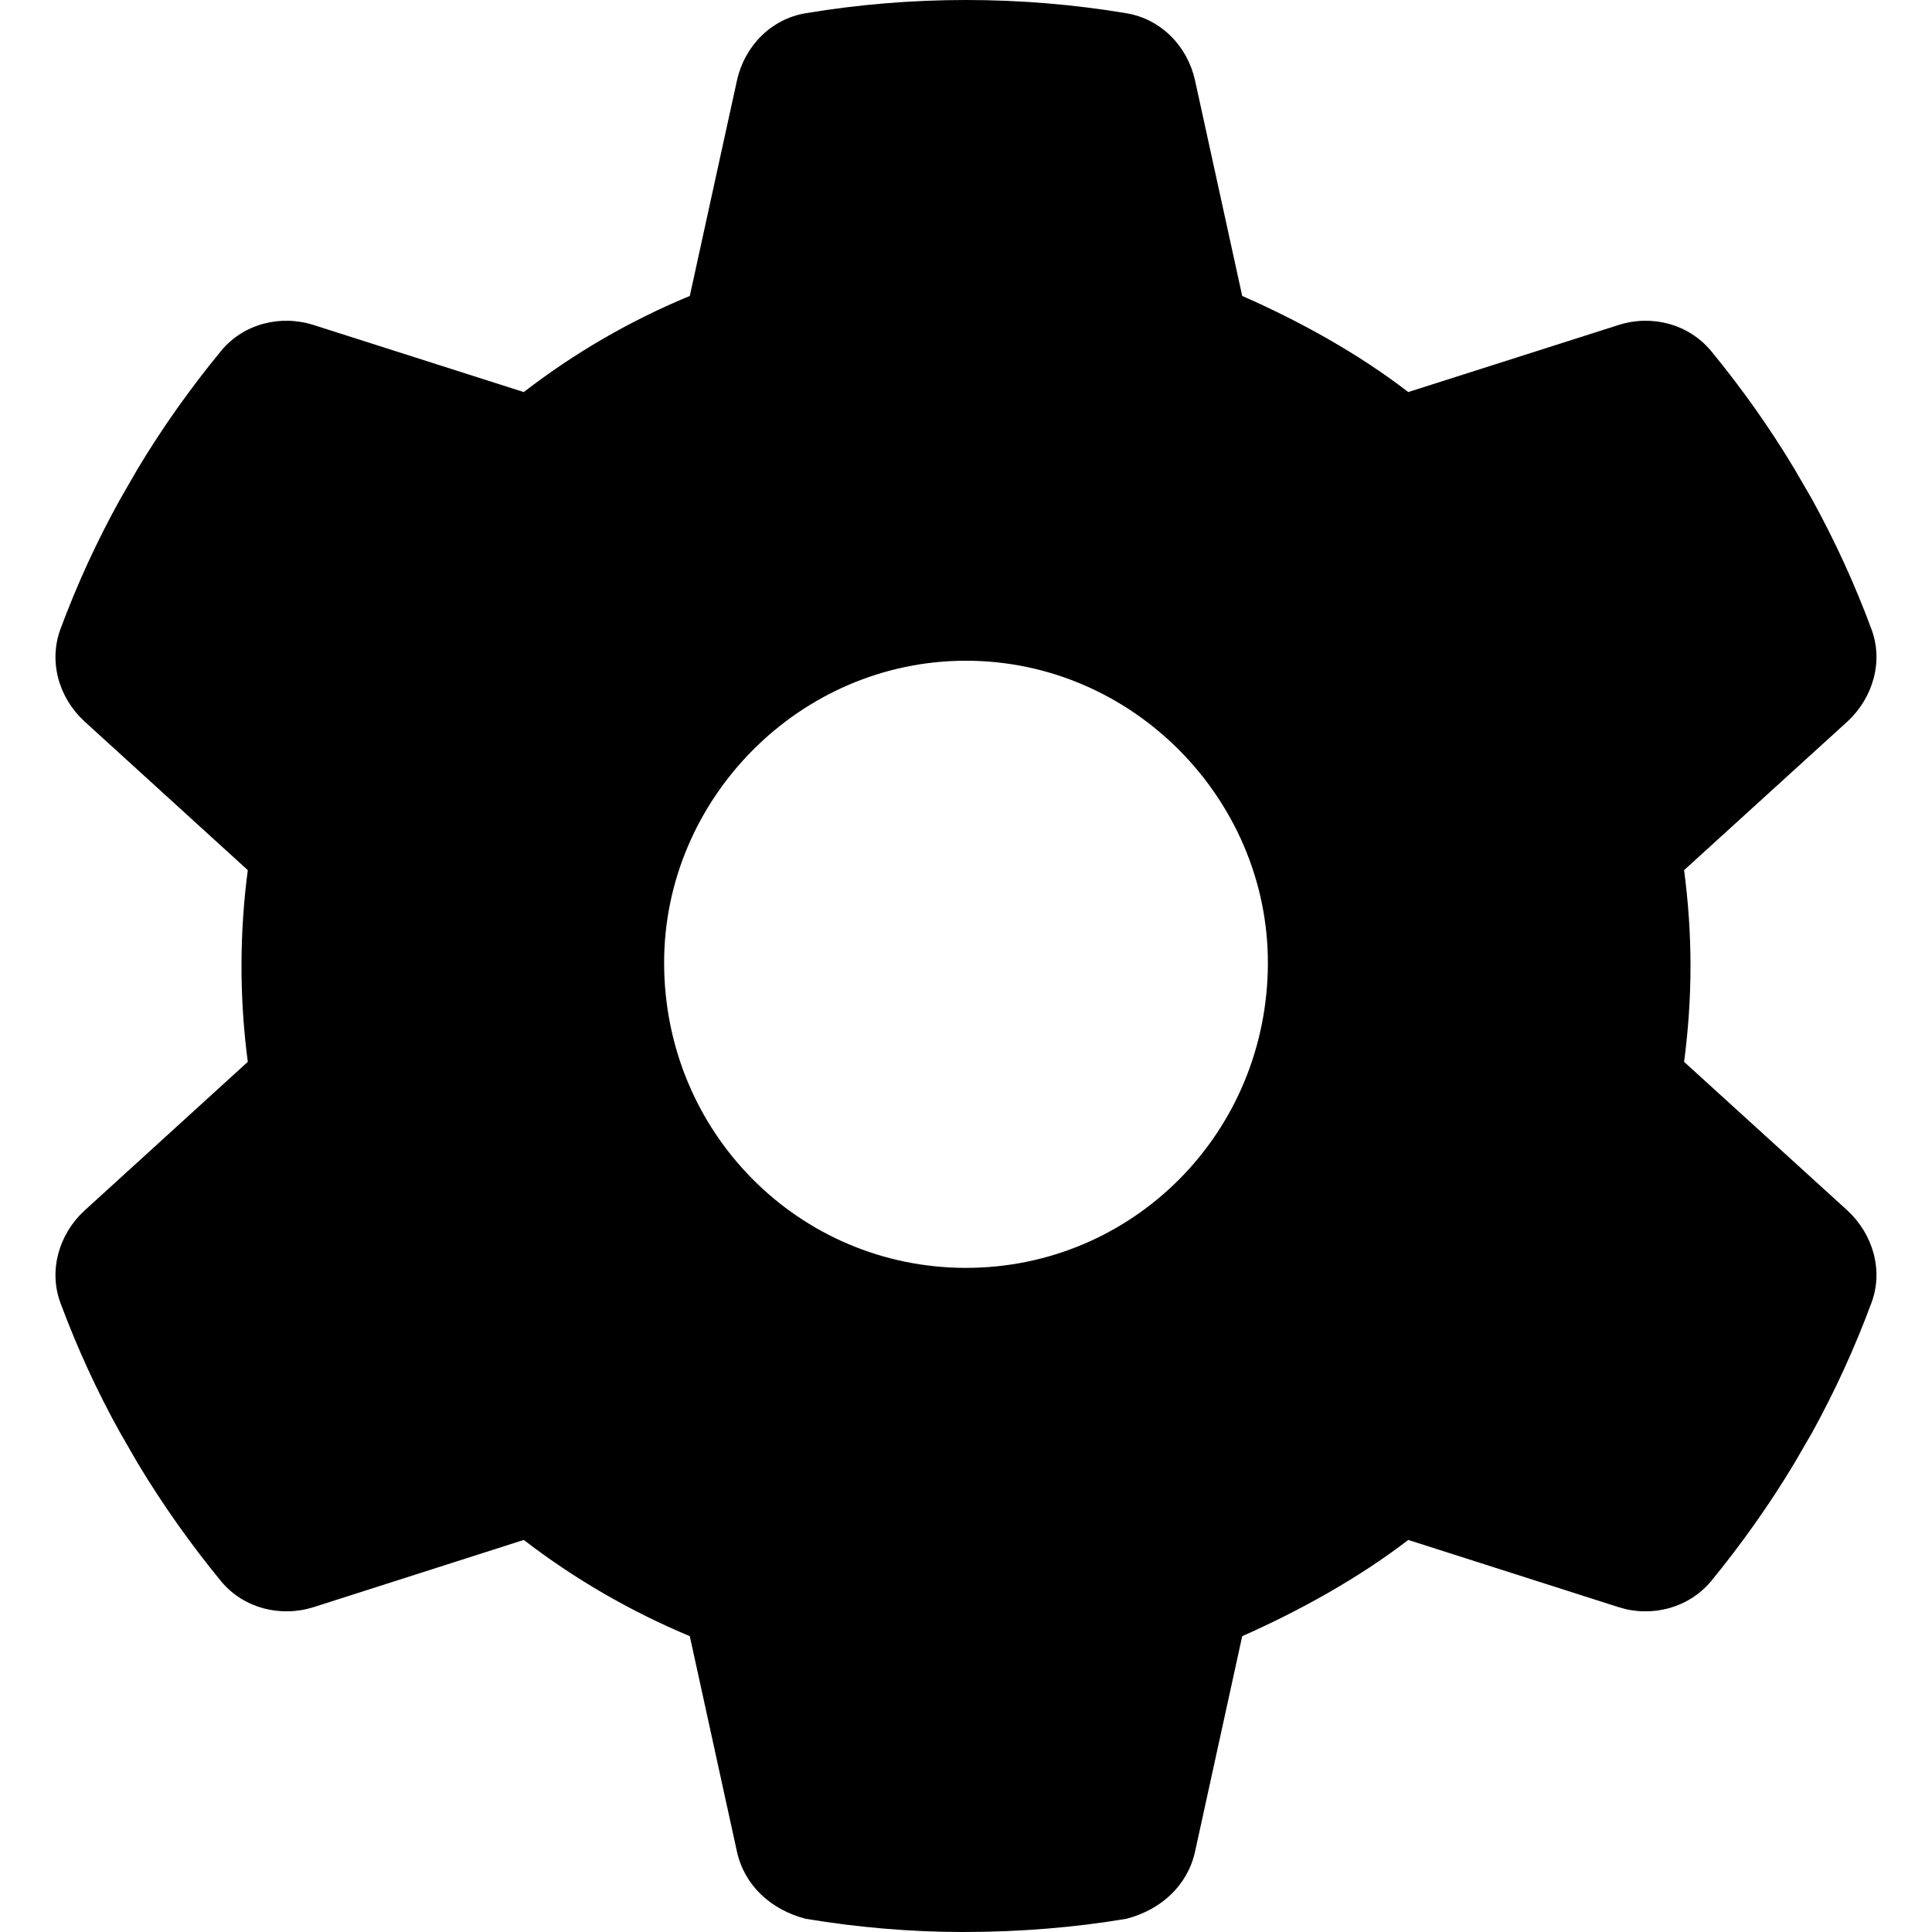
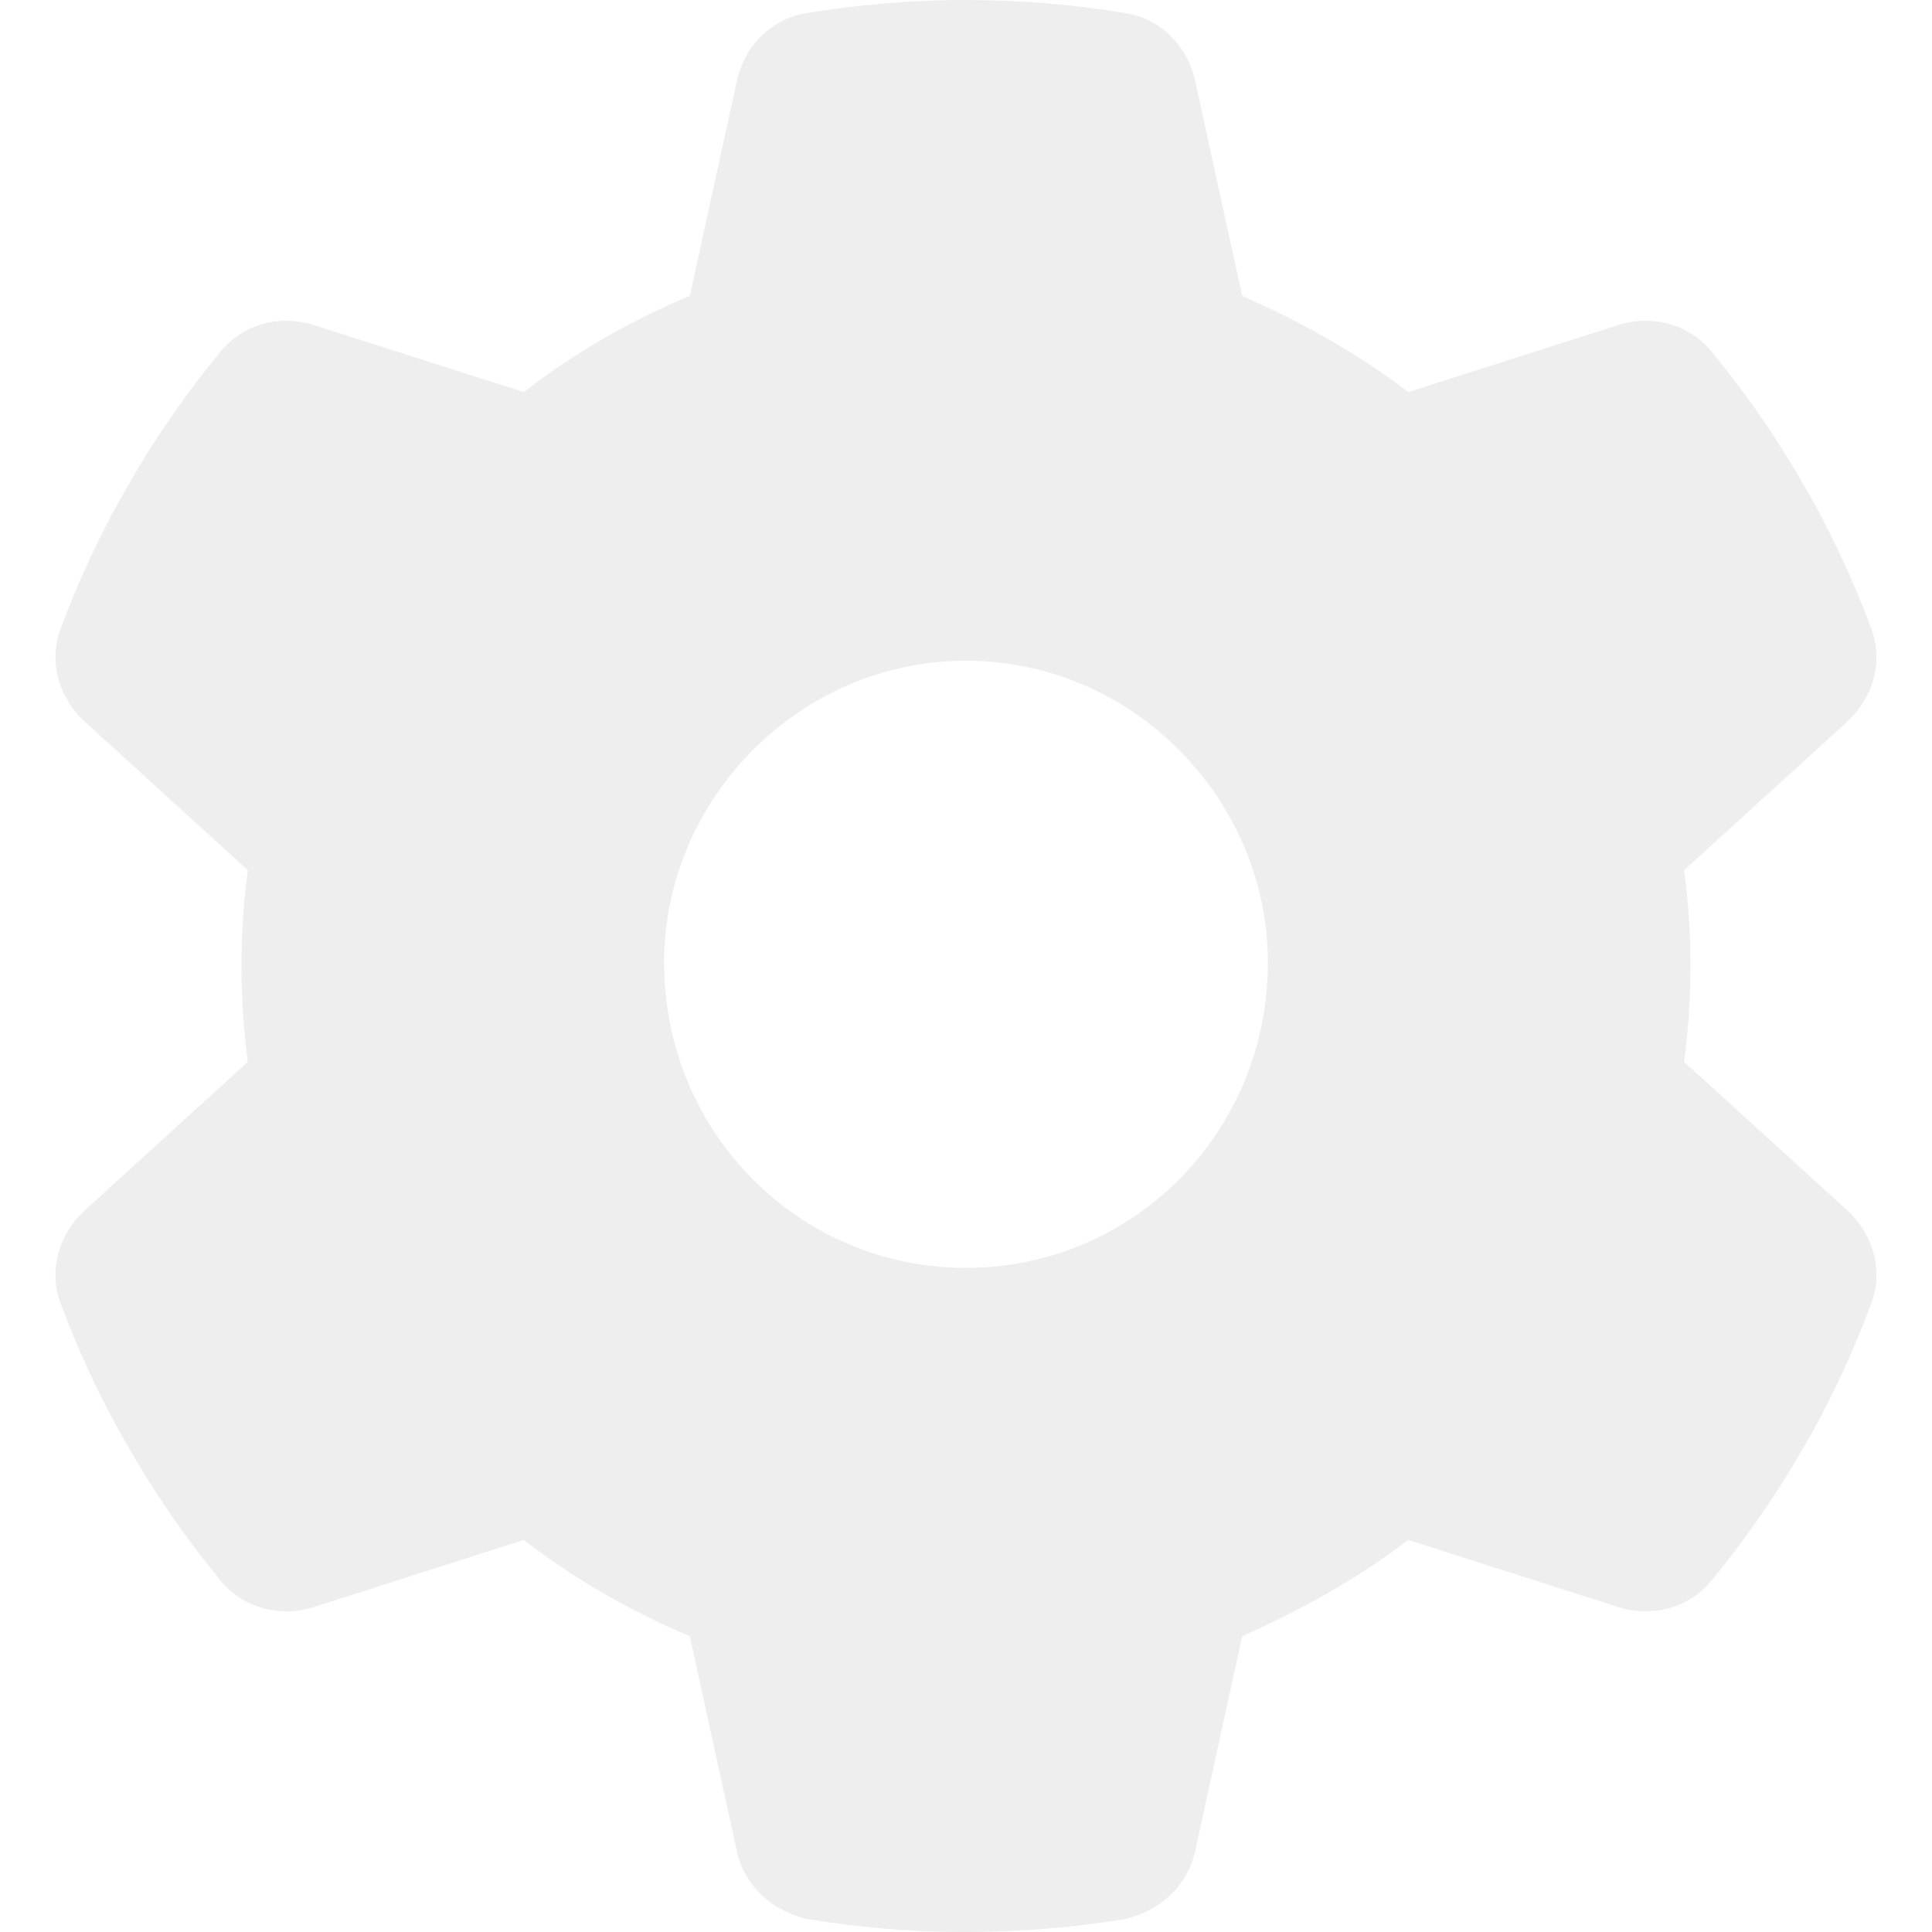
<svg xmlns="http://www.w3.org/2000/svg" viewBox="0 0 512 512">
-   <path d="M495.9 166.6C499.2 175.2 496.4 184.9 489.6 191.2L446.3 230.6C447.4 238.9 448 247.4 448 256C448 264.6 447.4 273.1 446.3 281.4L489.6 320.8C496.4 327.1 499.2 336.8 495.9 345.4C491.5 357.3 486.2 368.8 480.2 379.7L475.5 387.8C468.9 398.8 461.5 409.2 453.4 419.1C447.4 426.2 437.7 428.7 428.9 425.9L373.2 408.1C359.8 418.4 344.1 427 329.2 433.6L316.7 490.7C314.7 499.7 307.7 506.1 298.5 508.5C284.7 510.8 270.5 512 255.1 512C241.5 512 227.3 510.8 213.5 508.5C204.3 506.1 197.3 499.7 195.3 490.7L182.8 433.6C167 427 152.2 418.4 138.8 408.1L83.14 425.9C74.3 428.7 64.55 426.2 58.63 419.1C50.52 409.2 43.12 398.8 36.52 387.8L31.84 379.7C25.77 368.8 20.49 357.3 16.06 345.4C12.82 336.8 15.55 327.1 22.41 320.8L65.67 281.4C64.57 273.1 64 264.6 64 256C64 247.4 64.57 238.9 65.67 230.6L22.41 191.2C15.55 184.9 12.82 175.3 16.06 166.6C20.49 154.7 25.78 143.2 31.84 132.3L36.51 124.2C43.12 113.2 50.52 102.8 58.63 92.95C64.55 85.8 74.3 83.32 83.14 86.14L138.8 103.9C152.2 93.56 167 84.96 182.8 78.43L195.3 21.33C197.3 12.25 204.3 5.04 213.5 3.51C227.3 1.201 241.5 0 256 0C270.5 0 284.7 1.201 298.5 3.51C307.7 5.04 314.7 12.25 316.7 21.33L329.2 78.43C344.1 84.96 359.8 93.56 373.2 103.9L428.9 86.14C437.7 83.32 447.4 85.8 453.4 92.95C461.5 102.8 468.9 113.2 475.5 124.2L480.2 132.3C486.2 143.2 491.5 154.7 495.9 166.6V166.6zM256 336C300.2 336 336 300.2 336 255.1C336 211.8 300.2 175.1 256 175.1C211.8 175.1 176 211.8 176 255.1C176 300.2 211.8 336 256 336z" />
+   <path fill="#eee" d="M495.9 166.6C499.2 175.2 496.4 184.9 489.6 191.2L446.3 230.6C447.4 238.9 448 247.4 448 256C448 264.6 447.4 273.1 446.3 281.4L489.6 320.8C496.4 327.1 499.2 336.8 495.9 345.4C491.5 357.3 486.2 368.8 480.2 379.7L475.5 387.8C468.9 398.8 461.5 409.2 453.4 419.1C447.4 426.2 437.7 428.7 428.9 425.9L373.2 408.1C359.8 418.4 344.1 427 329.2 433.6L316.7 490.7C314.7 499.7 307.7 506.1 298.5 508.5C284.7 510.8 270.5 512 255.1 512C241.5 512 227.3 510.8 213.5 508.5C204.3 506.1 197.3 499.7 195.3 490.7L182.8 433.6C167 427 152.2 418.4 138.8 408.1L83.14 425.9C74.3 428.7 64.55 426.2 58.63 419.1C50.52 409.2 43.12 398.8 36.52 387.8L31.84 379.7C25.77 368.8 20.49 357.3 16.06 345.4C12.82 336.8 15.55 327.1 22.41 320.8L65.67 281.4C64.57 273.1 64 264.6 64 256C64 247.4 64.57 238.9 65.67 230.6L22.41 191.2C15.55 184.9 12.82 175.3 16.06 166.6C20.49 154.7 25.78 143.2 31.84 132.3L36.51 124.2C43.12 113.2 50.52 102.8 58.63 92.95C64.55 85.8 74.3 83.32 83.14 86.14L138.8 103.9C152.2 93.56 167 84.96 182.8 78.43L195.3 21.33C197.3 12.25 204.3 5.04 213.5 3.51C227.3 1.201 241.5 0 256 0C270.5 0 284.7 1.201 298.5 3.51C307.7 5.04 314.7 12.25 316.7 21.33L329.2 78.43C344.1 84.96 359.8 93.56 373.2 103.9L428.9 86.14C437.7 83.32 447.4 85.8 453.4 92.95C461.5 102.8 468.9 113.2 475.5 124.2L480.2 132.3C486.2 143.2 491.5 154.7 495.9 166.6V166.6zM256 336C300.2 336 336 300.2 336 255.1C336 211.8 300.2 175.1 256 175.1C211.8 175.1 176 211.8 176 255.1C176 300.2 211.8 336 256 336z" />
</svg>
